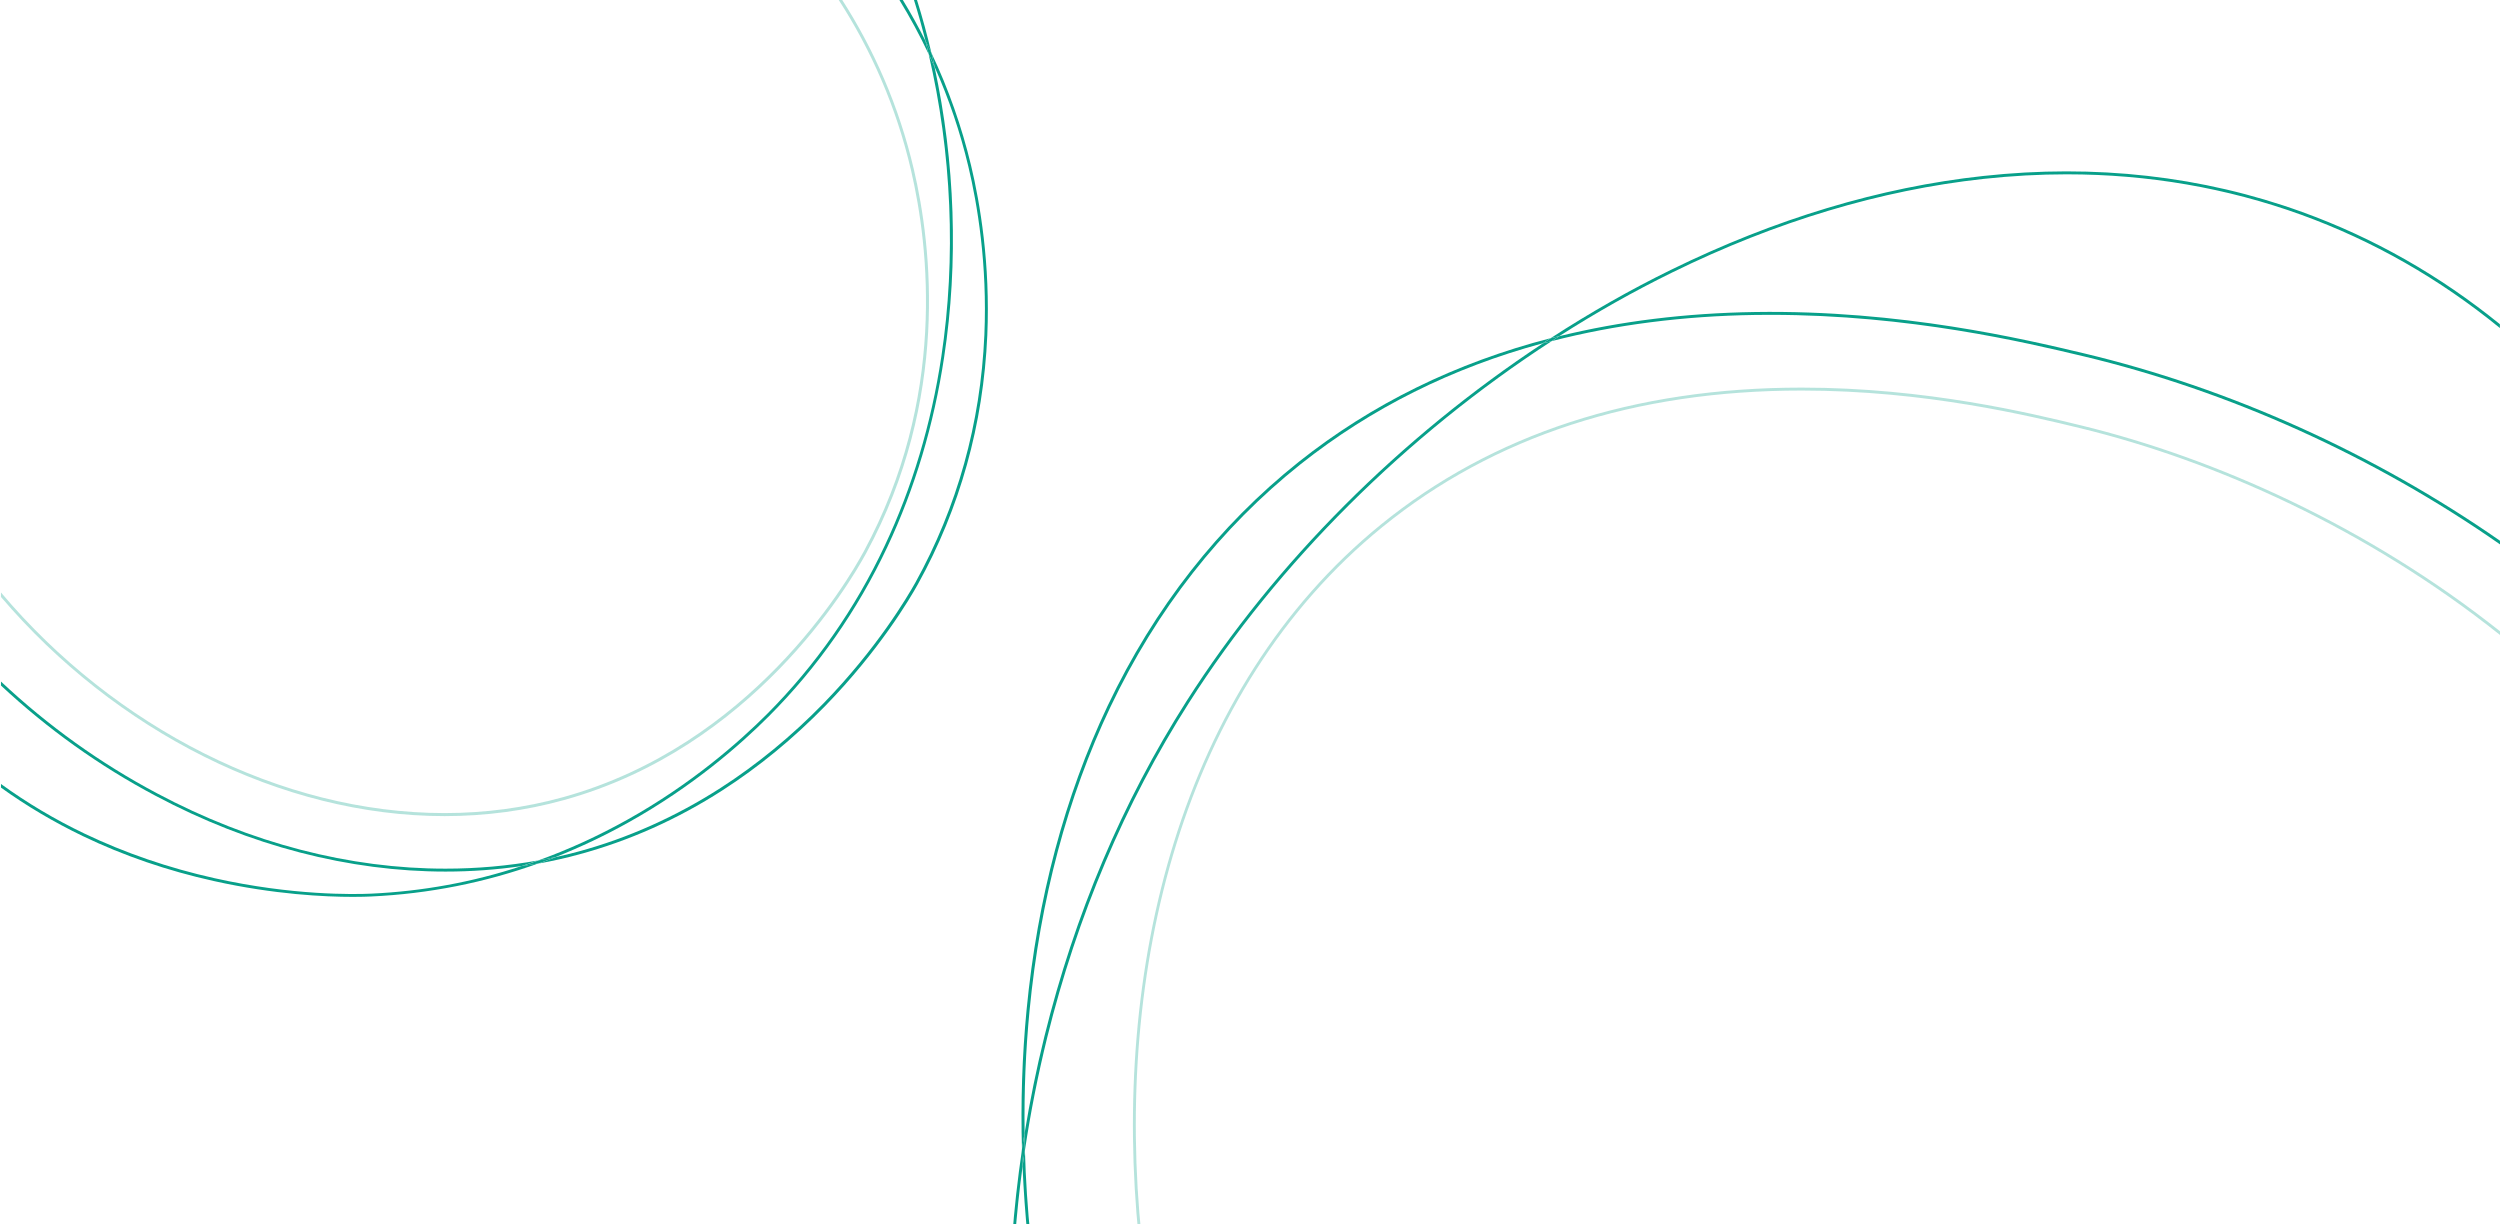
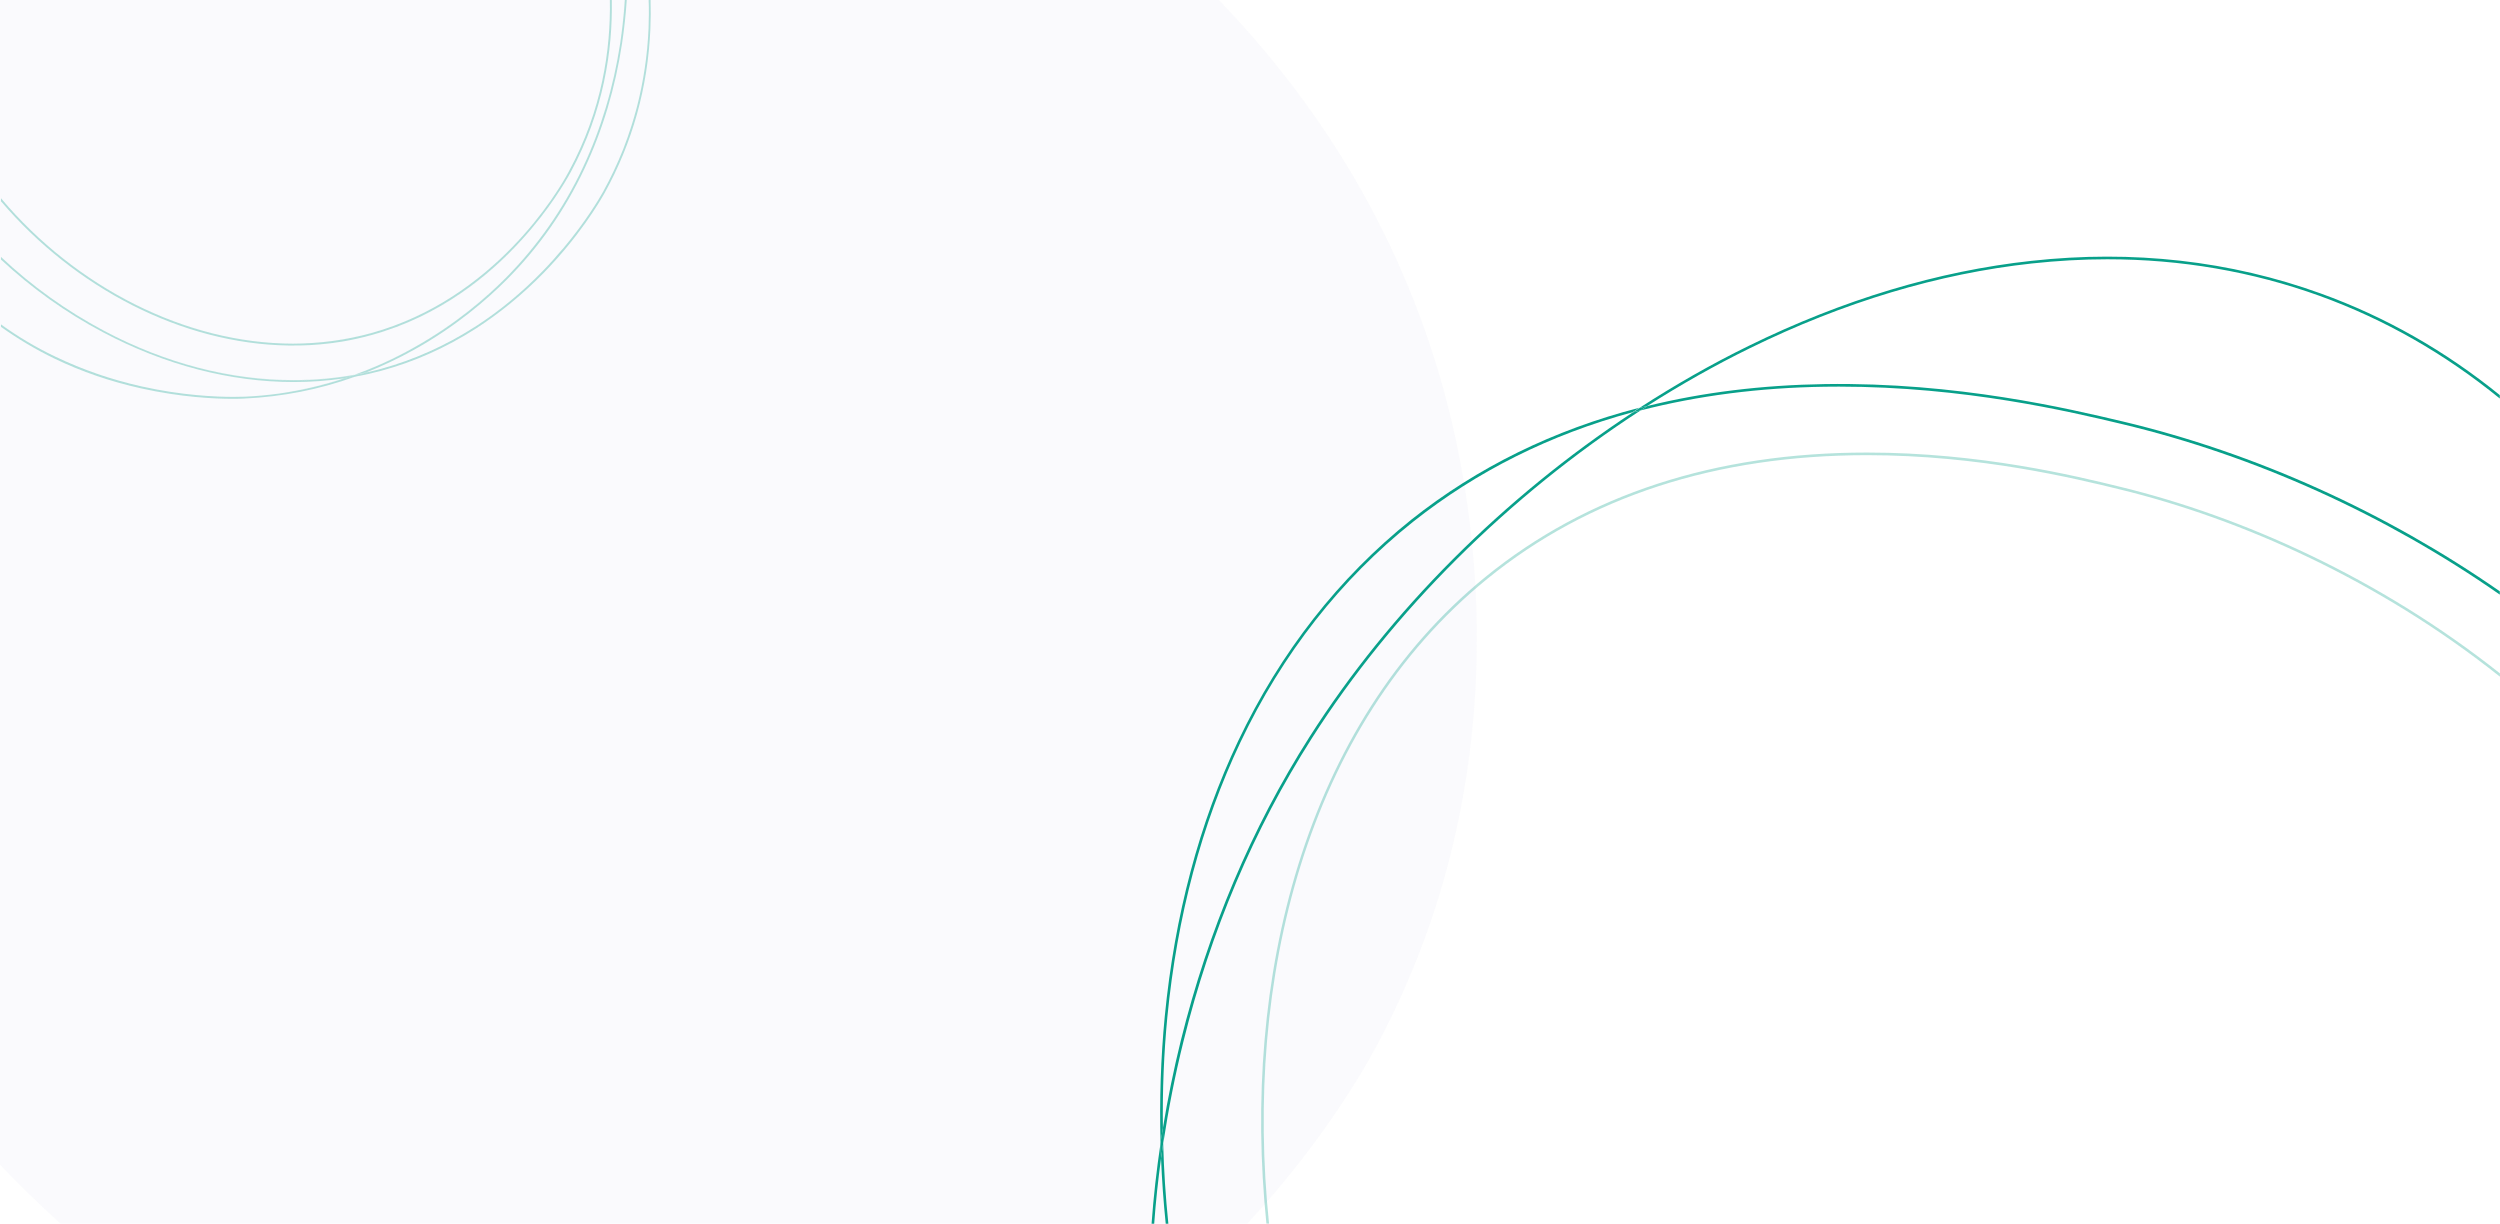
<svg xmlns="http://www.w3.org/2000/svg" version="1.1" id="Layer_1" x="0px" y="0px" viewBox="0 0 2560 1253" style="enable-background:new 0 0 2560 1253;" xml:space="preserve">
  <style type="text/css">
- 	.st0{fill:none;}
- 	.st1{fill:#08A08A;}
- 	.st2{opacity:0.3;fill:#08A08A;enable-background:new    ;}
+ 	.st0{opacity:0.6;fill:#F7F7FB;}
+ 	.st1{fill:none;}
+ 	.st2{fill:#08A08A;}
+ 	.st3{opacity:0.3;fill:#08A08A;enable-background:new    ;}
+ 	.st4{opacity:0.3;fill:#08A08A;}
</style>
-   <path class="st0" d="M862.5,0c32.7,51,58.3,108.9,73.5,174c18.4,78.9,36.5,234.8-48.7,392.2C869.4,599,770.8,765.7,577.4,819.3  c-39.2,10.9-80.3,16.4-122.1,16.4c-167.4,0-337.7-87.4-454.3-224.3V698c48.2,45.2,101.8,83.6,159.7,114.4  c96.2,51.1,197.7,77.3,295.6,77.3c32.1,0,63.7-2.8,94.7-8.4c31.1-11.2,61.5-25,91.1-41.6c65.7-36.7,114.3-79.2,143.5-108.5  c49.5-49.7,90.1-107.7,120.5-172.4c28-59.5,47.4-124.5,57.9-193.4c15.3-101.4,10.6-209.1-13-309.9c-9-19-19-37.5-30-55.5H862.5z" />
-   <path class="st0" d="M2560,650.2c-136.4-108.6-292.2-178.1-429.3-211.6c-51.5-12.6-158.8-38.7-285.8-38.7  c-170.8,0-315.2,47-429.3,139.8c-205,166.8-274.8,453.9-246.5,728.6H2560V650.2z" />
-   <path class="st0" d="M159.3,815C101.9,784.5,48.8,746.6,1,702.1v100.8C27.5,822,56,839,86.2,853.5c41.4,19.9,86.3,35.3,133.5,45.8  c79.6,17.8,142.8,16.6,160.2,15.8c52.7-2.4,104.2-11.8,154-28.1c-25.5,3.7-51.5,5.6-77.7,5.6C357.8,892.6,255.9,866.3,159.3,815z" />
-   <path class="st0" d="M2133.5,361.7L2133.5,361.7c149.9,35.7,297.9,102.7,426.5,192.1V335.9c-62.1-50.6-130.1-89.4-203.5-116  c-76.1-27.6-156.6-41.4-240.1-41.4c-28.1,0-56.5,1.6-85.2,4.7c-105.3,11.5-212.5,43.7-318.7,95.8c-39.4,19.3-78,41.1-115.6,65.1  c62.5-15.4,129.4-23.6,200.4-24.7C1946.6,317.2,2072.9,347.2,2133.5,361.7z" />
-   <path class="st0" d="M1214.9,718.1c90.4-141.9,219.2-270.4,364.9-366.5c-92.9,25.2-175.9,66.5-247.9,123.8  c-81.8,64.9-147.4,148.6-194.9,248.8c-43.9,92.4-71.7,196.8-82.7,310.4c-4,41.4-5.7,83.5-5.1,125.8c5.4-33.1,12.1-66,20.2-98.8  C1100.3,936.7,1149.2,821.2,1214.9,718.1z" />
-   <path class="st0" d="M966.9,365.8c-10.5,69.2-30,134.6-58.1,194.3c-30.6,65-71.4,123.3-121.1,173.2c-29.3,29.4-78.1,72.1-144.1,109  c-24.3,13.5-49.1,25.3-74.3,35.3c7.7-1.7,15.3-3.6,22.9-5.6c50.8-13.7,99.8-35.6,145.6-65.1c37.3-24,72.7-53.1,105.3-86.5  c54.9-56.4,85.9-109,94.1-123.7c43-77.5,66.8-162.8,70.7-253.6c3.2-72.6-7.2-134-16.5-172.8c-8.3-34.9-19.8-68.8-34.4-101.6  C978,165.7,981.6,268.7,966.9,365.8z" />
-   <path class="st0" d="M947.6,41.7c-3.6-14.1-7.5-28-11.8-41.7h-11.3C932.8,13.7,940.5,27.6,947.6,41.7z" />
-   <path class="st0" d="M1047.1,1194.4c-3.3,24.6-5.9,49.2-7.7,73.9h13C1049.9,1243.7,1048.2,1219,1047.1,1194.4z" />
-   <path class="st0" d="M1166.1,1268.3c-28.3-275.5,41.9-563.5,247.6-730.9c114.6-93.2,259.7-140.5,431.2-140.5  c127.4,0,234.8,26.2,286.5,38.8c136.8,33.4,292.3,102.6,428.6,210.7v-89c-128.7-89.8-277-157.1-427.2-192.8l0.3-1.5l-0.3,1.5  c-58.4-13.9-177.6-42.3-319.6-42.3c-5.3,0-10.6,0-15.9,0.1c-74,1.1-143.6,10.1-208.4,26.8c-148.5,96.3-279.9,226.5-371.6,370.5  c-65.5,102.8-114.3,218-145.1,342.5c-9.4,38.2-17,76.6-22.8,115.2c0.8,30.3,2.8,60.6,5.9,90.9L1166.1,1268.3L1166.1,1268.3z" />
-   <path class="st0" d="M1,606.8c116.1,137.8,286.7,225.9,454.3,225.9c41.5,0,82.3-5.5,121.3-16.3c192.2-53.2,290.2-219,307.9-251.7  c84.8-156.5,66.7-311.6,48.4-390.1c-15.1-65.4-41-123.5-74-174.6H1V606.8z" />
-   <path class="st1" d="M1047.1,1194.4c1,24.6,2.8,49.3,5.3,73.9h3c-3.1-30.3-5.1-60.6-5.9-90.9  C1048.7,1183.1,1047.9,1188.7,1047.1,1194.4z" />
-   <path class="st1" d="M1134.2,722.8c-44,92.7-72,197.5-83,311.4c-4.5,47-6.1,94.9-4.7,143c0.8-5.6,1.7-11.3,2.7-16.9  c-0.6-42.3,1.1-84.4,5.1-125.8c11-113.6,38.8-218,82.7-310.4c47.6-100.1,113.2-183.8,194.9-248.8c72.1-57.2,155-98.6,247.9-123.8  c2.7-1.7,5.3-3.5,8-5.2c-96.9,25-183.1,67.3-257.8,126.6C1247.9,538.3,1182,622.3,1134.2,722.8z" />
-   <path class="st1" d="M2133.5,361.7L2133.5,361.7c-60.7-14.4-186.9-44.5-336.2-42.2c-71,1.1-137.9,9.3-200.4,24.7  c-2.6,1.7-5.3,3.4-7.9,5.1c64.8-16.7,134.3-25.7,208.4-26.8c5.3-0.1,10.6-0.1,15.9-0.1c142,0,261.2,28.4,319.6,42.3l0.3-1.5  l-0.3,1.5c150.2,35.8,298.5,103,427.2,192.8v-3.7C2431.4,464.3,2283.4,397.4,2133.5,361.7z" />
-   <path class="st1" d="M1036.4,1268.3h3c1.8-24.7,4.4-49.3,7.7-73.9c-0.2-5.7-0.4-11.5-0.6-17.2  C1042,1207.5,1038.6,1237.9,1036.4,1268.3z" />
-   <path class="st1" d="M1214.9,718.1c-65.7,103.1-114.6,218.6-145.5,343.4c-8.1,32.8-14.8,65.7-20.2,98.8c0.1,5.7,0.2,11.4,0.4,17.1  c5.8-38.6,13.4-77,22.8-115.2c30.8-124.5,79.6-239.7,145.1-342.5c91.7-144,223.1-274.2,371.6-370.5c-3.1,0.8-6.1,1.6-9.2,2.4  C1434.1,447.7,1305.3,576.2,1214.9,718.1z" />
-   <path class="st1" d="M2357.5,217.1c-102.2-37-212.1-49.4-326.7-36.9c-105.7,11.5-213.2,43.9-319.7,96.1  c-42.1,20.6-83.3,44.1-123.4,70.1c3-0.8,6.1-1.5,9.1-2.3c37.6-24,76.2-45.8,115.6-65.1c106.1-52.1,213.4-84.3,318.7-95.8  c28.7-3.1,57.1-4.7,85.2-4.7c83.5,0,164,13.9,240.1,41.4c73.4,26.6,141.3,65.3,203.5,116V332  C2498.1,281.9,2430.5,243.5,2357.5,217.1z" />
-   <path class="st1" d="M1589,349.2c2.6-1.7,5.3-3.4,7.9-5.1c-3,0.7-6.1,1.5-9.1,2.3c-2.7,1.7-5.3,3.5-8,5.2  C1582.9,350.8,1585.9,350,1589,349.2z" />
-   <path class="st1" d="M1049.5,1177.4c-0.2-5.7-0.3-11.4-0.4-17.1c-0.9,5.6-1.8,11.3-2.7,16.9c0.2,5.7,0.4,11.5,0.6,17.2  C1047.9,1188.7,1048.7,1183.1,1049.5,1177.4z" />
-   <path class="st2" d="M1844.9,396.9c-171.5,0-316.6,47.3-431.2,140.5c-205.7,167.4-275.9,455.4-247.6,730.9h3  c-28.4-274.7,41.5-561.8,246.5-728.6c114.1-92.8,258.5-139.8,429.3-139.8c127,0,234.2,26.2,285.8,38.7  c137.1,33.4,292.9,103,429.3,211.6v-3.8c-136.3-108-291.7-177.3-428.6-210.7C2079.8,423.1,1972.3,396.9,1844.9,396.9z" />
-   <path class="st1" d="M160.7,812.3C102.8,781.6,49.2,743.2,1,697.9v4.1c47.8,44.6,100.9,82.5,158.3,112.9  c96.6,51.4,198.6,77.6,297,77.6c26.2,0,52.1-1.9,77.7-5.6c5.7-1.9,11.4-3.8,17-5.8c-31,5.6-62.7,8.4-94.7,8.4  C358.3,889.6,256.8,863.5,160.7,812.3z" />
-   <path class="st1" d="M994.4,169.5c-9.5-39.6-23-78.1-40.5-115.1c1.1,4.7,2.2,9.4,3.2,14.2c14.6,32.8,26.1,66.8,34.4,101.6  c9.3,38.8,19.6,100.2,16.5,172.8c-4,90.8-27.8,176.1-70.7,253.6C929,611.4,898,664,843.1,720.4c-32.5,33.4-68,62.5-105.3,86.5  C692,836.3,643,858.2,592.2,872c-7.6,2.1-15.2,3.9-22.9,5.6c-5.8,2.3-11.6,4.5-17.4,6.6c13.9-2.5,27.6-5.6,41.1-9.3  c51.1-13.8,100.4-35.8,146.5-65.4c37.5-24.1,73.1-53.3,105.8-86.9c55.2-56.7,86.4-109.5,94.6-124.3c43.2-77.9,67.1-163.7,71.1-255  C1014.1,270.2,1003.7,208.5,994.4,169.5z" />
-   <path class="st1" d="M947.6,41.7c-7.1-14.2-14.8-28.1-23.1-41.7H921c11,18,21,36.5,29.9,55.4C949.9,50.8,948.8,46.3,947.6,41.7z" />
-   <path class="st1" d="M380,915.1c-17.5,0.8-80.7,2-160.2-15.8c-47.2-10.5-92.1-26-133.5-45.8C56,839,27.5,822,1,802.8v3.7  c26.1,18.8,54.2,35.4,83.9,49.7c41.6,20,86.7,35.5,134.1,46c61.9,13.8,113.9,16.2,142.4,16.2c8.3,0,14.7-0.2,18.6-0.4  c58.9-2.7,116.4-14.1,171.7-34c-5.9,1.1-11.9,2.1-17.8,2.9C484.1,903.3,432.6,912.7,380,915.1z" />
-   <path class="st1" d="M953.8,54.4C949.5,36,944.6,17.8,939,0h-3.1c4.3,13.7,8.2,27.7,11.8,41.7C949.7,45.9,951.8,50.2,953.8,54.4z" />
-   <path class="st1" d="M957,68.6c-2-4.4-4-8.8-6.1-13.2c23.6,100.8,28.3,208.6,13,309.9c-10.4,68.9-29.9,134-57.9,193.4  c-30.4,64.7-71,122.7-120.5,172.4c-29.2,29.2-77.7,71.8-143.5,108.5c-29.6,16.5-60,30.4-91.1,41.6c6.1-1.1,12.2-2.3,18.3-3.7  c25.2-10,50-21.7,74.3-35.3c66-36.8,114.8-79.6,144.1-109C837.4,683.3,878.1,625,908.7,560c28.1-59.7,47.7-125.1,58.1-194.3  C981.6,268.7,978,165.7,957,68.6z" />
-   <path class="st1" d="M951,55.4c2.1,4.4,4.1,8.8,6.1,13.2c-1-4.7-2.1-9.5-3.2-14.2c-2-4.2-4.1-8.5-6.2-12.7  C948.8,46.3,949.9,50.8,951,55.4z" />
-   <path class="st1" d="M551,881.2c-5.7,2-11.3,4-17,5.8c6-0.9,11.9-1.9,17.8-2.9c5.8-2.1,11.7-4.3,17.4-6.6  C563.2,878.8,557.1,880.1,551,881.2z" />
-   <path class="st2" d="M455.3,835.7c41.8,0,82.9-5.5,122.1-16.4c193.4-53.5,292-220.3,309.8-253.2c85.2-157.4,67.1-313.3,48.7-392.2  c-15.2-65.1-40.8-123-73.5-174h-3.6c33,51.1,58.9,109.2,74.1,174.6c18.3,78.5,36.3,233.5-48.4,390.1  c-17.7,32.7-115.7,198.5-307.9,251.7c-39,10.8-79.8,16.3-121.3,16.3c-167.6,0-338.2-88.1-454.3-225.9v4.6  C117.7,748.3,287.9,835.7,455.3,835.7z" />
+   <path class="st0" d="M-2,1190.6c20.5,21.7,41.9,42.5,64,62.4h1215.2c74.1-79.7,116.7-153,130.4-178.2  c139.2-257.1,109.6-511.7,79.6-640.6C1446,258,1358,113.8,1248-0.1H-2V1190.6z" />
+   <path class="st1" d="M62,2347.7c-22.1-19.9-43.5-40.7-64-62.4v62.4H62z" />
+   <g>
+     <path class="st1" d="M1341,754.5c81.9-128.6,198.6-245,330.7-332.1c-84.2,22.8-159.4,60.3-224.6,112.2   c-74.1,58.8-133.6,134.7-176.6,225.5c-39.8,83.7-65,178.3-74.9,281.3c-3.6,37.5-5.2,75.7-4.6,114c4.9-30,11-59.8,18.3-89.5   C1237.1,952.6,1281.5,847.9,1341,754.5z" />
+     <path class="st2" d="M1680,420.2c2.4-1.5,4.8-3.1,7.2-4.6c-2.7,0.6-5.5,1.4-8.2,2.1c-2.4,1.5-4.8,3.2-7.2,4.7   C1674.5,421.6,1677.2,420.9,1680,420.2z" />
+     <path class="st1" d="M2559.9,692.9c-123.6-98.4-264.8-161.4-389-191.7c-46.7-11.4-143.9-35.1-259-35.1   c-154.8,0-285.6,42.6-389,126.7c-185.8,151.2-249,411.3-223.4,660.2h1260.4V692.9z" />
+     <path class="st1" d="M2173.4,431.5L2173.4,431.5c135.8,32.4,270,93.1,386.5,174.1V408.1c-56.3-45.9-117.9-81-184.4-105.1   c-69-25-141.9-37.5-217.6-37.5c-25.5,0-51.2,1.4-77.2,4.3c-95.4,10.4-192.6,39.6-288.8,86.8c-35.7,17.5-70.7,37.2-104.8,59   c56.6-14,117.3-21.4,181.6-22.4C2004.1,391.2,2118.5,418.4,2173.4,431.5z" />
+     <path class="st2" d="M2173.4,431.5L2173.4,431.5c-55-13-169.4-40.3-304.7-38.2c-64.3,1-125,8.4-181.6,22.4   c-2.4,1.5-4.8,3.1-7.2,4.6c58.7-15.1,121.7-23.3,188.8-24.3c4.8-0.1,9.6-0.1,14.4-0.1c128.7,0,236.7,25.7,289.6,38.3l0.3-1.4   l-0.3,1.4c136.1,32.4,270.5,93.3,387.1,174.7v-3.4C2443.4,524.5,2309.3,463.8,2173.4,431.5z" />
+     <path class="st2" d="M2376.4,300.5c-92.6-33.5-192.2-44.8-296.1-33.4c-95.8,10.4-193.2,39.8-289.7,87.1   c-38.2,18.7-75.5,40-111.8,63.5c2.7-0.7,5.5-1.4,8.2-2.1c34.1-21.7,69.1-41.5,104.8-59c96.1-47.2,193.4-76.4,288.8-86.8   c26-2.8,51.7-4.3,77.2-4.3c75.7,0,148.6,12.6,217.6,37.5c66.5,24.1,128,59.2,184.4,105.1v-3.5   C2503.8,359.2,2442.6,324.4,2376.4,300.5z" />
+     <path class="st3" d="M1911.9,463.4c-155.4,0-286.9,42.9-390.7,127.3c-186.4,151.7-250,412.7-224.4,662.3h2.7   c-25.7-248.9,37.6-509.1,223.4-660.2c103.4-84.1,234.3-126.7,389-126.7c115.1,0,212.2,23.7,259,35.1   c124.2,30.3,265.4,93.3,389,191.7v-3.4c-123.5-97.9-264.3-160.7-388.4-190.9C2124.8,487.1,2027.3,463.4,1911.9,463.4z" />
+     <path class="st1" d="M1188.9,1186.1c-3,22.3-5.3,44.6-7,67h11.8C1191.5,1230.8,1189.9,1208.4,1188.9,1186.1z" />
+     <path class="st2" d="M1188.9,1186.1c0.9,22.3,2.5,44.7,4.8,67h2.7c-2.8-27.5-4.6-54.9-5.3-82.4   C1190.4,1175.8,1189.7,1180.9,1188.9,1186.1z" />
+     <path class="st2" d="M1179.2,1253.1h2.7c1.6-22.4,4-44.7,7-67c-0.2-5.2-0.4-10.4-0.5-15.6C1184.3,1198,1181.2,1225.5,1179.2,1253.1   z" />
+     <path class="st2" d="M1191.1,1170.7c-0.2-5.2-0.3-10.3-0.4-15.5c-0.8,5.1-1.6,10.2-2.4,15.3c0.2,5.2,0.4,10.4,0.5,15.6   C1189.7,1180.9,1190.4,1175.8,1191.1,1170.7z" />
+     <path class="st2" d="M1341,754.5c-59.5,93.4-103.8,198.1-131.9,311.2c-7.3,29.7-13.4,59.5-18.3,89.5c0.1,5.2,0.2,10.3,0.4,15.5   c5.3-35,12.1-69.8,20.7-104.4c27.9-112.8,72.1-217.2,131.5-310.4c83.1-130.5,202.2-248.5,336.7-335.7c-2.8,0.7-5.5,1.4-8.3,2.2   C1539.6,509.4,1422.9,625.9,1341,754.5z" />
+     <path class="st1" d="M1296.8,1253.1c-25.6-249.7,38-510.6,224.4-662.3c103.8-84.5,235.3-127.3,390.7-127.3   c115.4,0,212.8,23.7,259.6,35.2c124,30.3,264.9,93,388.4,190.9v-80.7c-116.6-81.4-251-142.4-387.1-174.7l0.3-1.4l-0.3,1.4   c-52.9-12.6-160.9-38.3-289.6-38.3c-4.8,0-9.6,0-14.4,0.1c-67.1,1-130.1,9.2-188.8,24.3c-134.6,87.3-253.6,205.3-336.7,335.7   c-59.4,93.2-103.6,197.5-131.5,310.4c-8.5,34.6-15.4,69.4-20.7,104.4c0.7,27.5,2.5,54.9,5.3,82.4H1296.8L1296.8,1253.1z" />
+     <path class="st2" d="M1267.9,758.7c-39.9,84-65.2,179-75.2,282.2c-4.1,42.6-5.5,86-4.3,129.6c0.7-5.1,1.5-10.2,2.4-15.3   c-0.5-38.3,1-76.5,4.6-114c10-102.9,35.2-197.5,74.9-281.3c43.1-90.7,102.6-166.6,176.6-225.5c65.3-51.8,140.5-89.4,224.6-112.2   c2.4-1.5,4.8-3.2,7.2-4.7c-87.8,22.7-165.9,61-233.6,114.7C1370.9,591.5,1311.2,667.7,1267.9,758.7z" />
+   </g>
+   <g>
+     <path class="st1" d="M638.8,151.1c-0.1,0.4-0.3,0.7-0.4,1.1C638.5,151.8,638.6,151.5,638.8,151.1z" />
+     <path class="st1" d="M238.9,406.4c5.2,0,9.2-0.1,11.7-0.2c11.8-0.5,23.5-1.6,35.1-3.2c-11.6,1.6-23.4,2.7-35.2,3.2   C248,406.3,244,406.4,238.9,406.4z" />
+     <path class="st1" d="M390.3,377.8c-5,1.3-10,2.6-15.1,3.7C380.3,380.3,385.3,379.2,390.3,377.8z" />
+     <path class="st1" d="M584.5,176.3c-5.3,9.9-21.7,38-50,69.1C562.9,214.4,579.2,186.2,584.5,176.3C618.6,113.5,627.6,51,626.8,0   h-0.1C627.6,51,618.6,113.5,584.5,176.3z" />
+     <path class="st1" d="M486.8,334.5c24.3-15.7,47.4-34.7,68.6-56.5C534.2,299.8,511.1,318.8,486.8,334.5z" />
+     <path class="st1" d="M577,254.2c22.9-27.3,36.3-50.1,40.6-57.7c7.8-14,14.6-28.5,20.4-43.2c-5.9,14.8-12.7,29.2-20.5,43.3   C613.3,204.1,599.9,226.8,577,254.2z" />
+     <path class="st1" d="M351,349.6c10-1.7,19.8-3.9,29.5-6.6c0,0,0,0,0,0c0,0,0,0,0,0C370.9,345.8,361,348,351,349.6z" />
+     <path class="st1" d="M366.8,383.1c-1.1,0.2-2.1,0.4-3.2,0.6c0,0,0,0-0.1,0C364.6,383.6,365.7,383.4,366.8,383.1z" />
+     <path class="st1" d="M351,349.6c-3.3,0.6-6.7,1.1-10,1.5C344.3,350.7,347.7,350.2,351,349.6z" />
+     <path class="st1" d="M300.1,353.9c12,0,24-0.7,35.8-2.1C324.1,353.2,312.2,353.9,300.1,353.9L300.1,353.9z" />
+     <path class="st1" d="M352,387.6c0.1,0,0.2,0,0.4-0.1c3.5-1.1,6.9-2.3,10.4-3.6c-0.1,0-0.3,0-0.4,0.1   C359,385.2,355.5,386.4,352,387.6z" />
+     <path class="st1" d="M664,29.5c-1.2,27.4-5.1,54-11.7,79.7C658.9,83.4,662.9,56.8,664,29.5c0.5-10.2,0.5-20.1,0.3-29.5h0   C664.5,9.5,664.5,19.3,664,29.5z" />
+     <path class="st1" d="M300.8,389.3c21.1,0,41.9-1.8,62.4-5.5c-0.2,0.1-0.5,0.2-0.7,0.3c0.1,0,0.3,0,0.4-0.1c0.1,0,0.2-0.1,0.4-0.1   c0.1,0,0.2,0,0.4-0.1c0,0,0,0,0.1,0c-0.2,0-0.3,0.1-0.5,0.1c20.5-7.4,40.5-16.5,60-27.4c43.3-24.2,75.3-52.2,94.5-71.4   c32.6-32.7,59.3-70.9,79.3-113.5c18.4-39.1,31.3-82,38.1-127.3c2.2-14.5,3.8-29.3,4.7-44.1h-13c0.9,51-8.1,113.5-42.1,176.4   c-5.4,9.8-21.8,38-50,69c-33.8,37.1-84.6,78.5-154,97.7c0,0,0,0,0,0c-9.7,2.7-19.5,4.9-29.5,6.6c-3.3,0.6-6.7,1.1-10,1.5   c-1.7,0.2-3.4,0.4-5,0.6c-11.8,1.4-23.8,2.1-35.8,2.1h0l0,0c-1.7,0-3.4,0-5.2,0C186.4,352.1,76.6,294.9,1,206.2v57   c31.7,29.8,67,55.1,105.2,75.3C169.4,372.2,236.3,389.4,300.8,389.3z" />
+     <path class="st1" d="M145.1,395.7c40.9,9.2,75.2,10.7,93.8,10.7c5.2,0,9.1-0.1,11.6-0.2c11.8-0.5,23.6-1.6,35.2-3.2   c22.4-3.1,44.3-8.2,65.9-15.2c-16.7,2.4-33.7,3.6-50.8,3.6c-64.8,0-131.9-17.3-195.5-51.1c-37.8-20.1-72.8-45-104.2-74.3v66.3   c17.4,12.6,36.2,23.8,56.2,33.4C84.4,378.6,114,388.8,145.1,395.7z" />
+     <path class="st1" d="M390.3,377.8C390.3,377.8,390.3,377.8,390.3,377.8c33.5-9.1,65.7-23.5,95.9-42.9c0.2-0.1,0.4-0.3,0.7-0.4   c24.3-15.7,47.4-34.7,68.6-56.5c0,0,0,0,0.1-0.1c7.9-8.1,15.1-16.1,21.5-23.8c22.9-27.3,36.3-50.1,40.5-57.7   c7.8-14.1,14.6-28.5,20.5-43.3c0.1-0.3,0.3-0.7,0.4-1c0.1-0.4,0.3-0.7,0.4-1.1c5.3-13.7,9.8-27.7,13.5-41.9   c6.6-25.7,10.5-52.3,11.7-79.7c0.4-10.2,0.5-20.1,0.2-29.5h-22.5c-1,15-2.5,29.8-4.8,44.5c-6.9,45.6-19.8,88.6-38.3,127.9   c-20.1,42.8-47,81.2-79.7,114c-19.3,19.4-51.4,47.5-94.9,71.8c-16,8.9-32.3,16.7-48.9,23.2c0,0,0,0,0,0   C380.3,380.3,385.3,379.1,390.3,377.8z" />
+     <path class="st1" d="M300.1,351.8c27.3,0,54.2-3.6,79.9-10.7c126.6-35,191.1-144.2,202.7-165.7C616.6,112.9,625.5,50.7,624.7,0H1   v203.1C77.4,293.8,189.8,351.8,300.1,351.8z" />
+     <path class="st4" d="M352,387.6c3.5-1.2,7-2.3,10.4-3.5c-20.2,3.6-40.7,5.4-61.6,5.4c-64.5,0-131.3-17.3-194.6-50.9   C68,318.2,32.7,293,1,263.2v2.6c31.5,29.4,66.4,54.3,104.2,74.3c63.6,33.8,130.8,51.1,195.6,51.1c17.2,0,34.2-1.2,51-3.7   c0,0,0,0,0,0C351.9,387.6,352,387.6,352,387.6z" />
+     <path class="st4" d="M300.8,389.4c20.9,0,41.4-1.8,61.6-5.4c0.2-0.1,0.5-0.2,0.7-0.3c-20.4,3.7-41.3,5.5-62.4,5.5   c-64.5,0.1-131.4-17.1-194.6-50.8C68,318.2,32.7,293,1,263.1v0.1c31.7,29.8,67,55,105.2,75.3C169.5,372.2,236.3,389.4,300.8,389.4z   " />
+     <path class="st4" d="M664.1,29.4c-1.2,27.4-5.2,54-11.8,79.7c-3.7,14.3-8.2,28.2-13.5,41.9c-0.1,0.4-0.3,0.7-0.4,1.1   c-0.1,0.3-0.3,0.7-0.4,1c-5.9,14.8-12.7,29.2-20.4,43.2c-4.3,7.6-17.7,30.4-40.6,57.7c-6.4,7.6-13.6,15.7-21.5,23.8   c0,0,0,0-0.1,0.1c-21.2,21.8-44.3,40.8-68.6,56.5c-0.2,0.1-0.4,0.3-0.7,0.4c-30.2,19.4-62.4,33.8-95.9,42.9c0,0,0,0,0,0   c-5,1.4-10,2.6-15.1,3.7c0,0,0,0,0,0l0,0c0,0,0,0,0,0c-3.8,1.5-7.6,3-11.5,4.3c9.2-1.6,18.2-3.7,27.1-6.1   c33.6-9.1,66.1-23.6,96.5-43.1c24.7-15.9,48.1-35.1,69.7-57.2c36.3-37.3,56.9-72.1,62.3-81.8c28.4-51.3,44.2-107.8,46.8-167.9   c0.4-10.2,0.5-20.1,0.2-29.6h-2C664.6,9.4,664.5,19.3,664.1,29.4z" />
+     <path class="st4" d="M638.4,152.2c-0.1,0.3-0.3,0.7-0.4,1C638.1,152.9,638.2,152.5,638.4,152.2z" />
+     <path class="st4" d="M390.3,377.8C390.3,377.8,390.3,377.8,390.3,377.8C390.3,377.8,390.3,377.8,390.3,377.8   c33.5-9,65.7-23.4,95.9-42.9c0.2-0.1,0.4-0.3,0.7-0.4c-0.2,0.1-0.4,0.3-0.7,0.4C456,354.3,423.7,368.7,390.3,377.8z" />
+     <polygon class="st4" points="375.2,381.5 375.2,381.5 375.2,381.5  " />
+     <path class="st4" d="M555.4,278C555.5,278,555.5,278,555.4,278c8-8.2,15.1-16.2,21.5-23.8C570.6,261.8,563.4,269.8,555.4,278   C555.5,278,555.5,278,555.4,278z" />
+     <path class="st4" d="M652.3,109.2c-3.7,14.3-8.2,28.2-13.5,41.9C644.1,137.4,648.6,123.4,652.3,109.2z" />
+     <path class="st4" d="M352.4,387.5c-0.1,0-0.2,0-0.4,0.1c0,0,0,0,0,0c0,0-0.1,0-0.1,0c-0.1,0-0.2,0.1-0.3,0.1c0.1,0,0.2,0,0.4,0   c-21.6,7.1-43.7,12.2-66.2,15.3c-11.6,1.6-23.3,2.7-35.1,3.2c-2.5,0.1-6.5,0.2-11.7,0.2c-18.5,0-52.9-1.5-93.9-10.7   c-31.1-6.9-60.6-17.1-87.9-30.2C37.2,356,18.4,344.8,1,332.3v2.4C18.2,347,36.7,358,56.2,367.4c27.4,13.2,57.1,23.4,88.3,30.3   c40.8,9.1,75,10.7,93.8,10.7c5.5,0,9.7-0.1,12.2-0.3c38.6-1.8,76.4-9.2,112.6-22.2c-3.7,0.6-7.4,1.3-11.2,1.8   C352.1,387.6,352.2,387.6,352.4,387.5z" />
+     <path class="st4" d="M351.9,387.6c-0.1,0-0.2,0-0.4,0c-21.5,7.1-43.5,12.1-65.9,15.2C308.2,399.8,330.3,394.7,351.9,387.6z" />
+     <path class="st4" d="M145,395.7c41,9.2,75.3,10.7,93.9,10.7C220.3,406.4,186,404.9,145,395.7c-31-6.9-60.6-17.1-87.8-30.2   c-20-9.5-38.7-20.7-56.2-33.4v0.1c17.4,12.6,36.2,23.8,56.1,33.3C84.4,378.7,113.9,388.8,145,395.7z" />
+     <path class="st4" d="M352,387.6c0,0-0.1,0-0.1,0c0,0,0,0,0,0C351.9,387.6,351.9,387.6,352,387.6C352,387.6,352,387.6,352,387.6z" />
+     <path class="st4" d="M352,387.6c0,0-0.1,0-0.1,0c0,0,0,0,0,0C351.9,387.6,351.9,387.6,352,387.6C352,387.6,352,387.6,352,387.6z" />
+     <path class="st4" d="M635.1,44.2c-6.9,45.4-19.7,88.2-38.1,127.3c-20,42.6-46.8,80.8-79.3,113.5c-19.2,19.3-51.2,47.3-94.5,71.4   c-19.4,10.9-39.2,19.9-59.6,27.2c1.1-0.2,2.1-0.4,3.2-0.6c2.8-0.6,5.6-1.2,8.4-1.7c16.6-6.6,32.9-14.3,48.9-23.2   c43.5-24.2,75.6-52.4,94.9-71.8c32.8-32.9,59.6-71.2,79.7-114C617.2,133,630.1,90,637,44.4c2.2-14.6,3.8-29.4,4.8-44.4h-1.9   C638.9,14.9,637.3,29.6,635.1,44.2z" />
+     <path class="st4" d="M635,44.1c-6.8,45.4-19.7,88.2-38.1,127.3c-20,42.6-46.8,80.8-79.3,113.5c-19.2,19.2-51.2,47.3-94.5,71.4   c-19.5,10.9-39.5,20-60,27.4c0.2,0,0.3-0.1,0.5-0.1c20.3-7.3,40.2-16.4,59.6-27.2c43.3-24.2,75.3-52.2,94.5-71.4   c32.6-32.7,59.3-70.9,79.3-113.5C615.4,132.4,628.2,89.6,635,44.1c2.3-14.5,3.8-29.3,4.8-44.1h-0.1C638.8,14.8,637.2,29.6,635,44.1   z" />
+     <path class="st4" d="M363.5,383.8c-0.1,0-0.2,0.1-0.4,0.1c-0.1,0-0.2,0-0.4,0.1c-3.5,1.2-6.9,2.4-10.4,3.6   c3.7-0.5,7.5-1.1,11.2-1.8c-0.1,0.1-0.3,0.1-0.4,0.1c0.2,0,0.3-0.1,0.5-0.1c3.8-1.4,7.7-2.8,11.5-4.3c-2.8,0.6-5.6,1.2-8.4,1.7   C365.7,383.4,364.6,383.6,363.5,383.8z" />
+     <path class="st4" d="M362.8,384c0.1,0,0.2,0,0.4-0.1c0.1,0,0.2-0.1,0.4-0.1c-0.1,0-0.2,0-0.4,0.1C363,383.9,362.9,383.9,362.8,384z   " />
+     <path class="st4" d="M352.4,387.5c-0.1,0-0.3,0.1-0.4,0.1c3.8-0.6,7.5-1.2,11.2-1.8c0.1-0.1,0.3-0.1,0.4-0.1   C359.9,386.4,356.1,387,352.4,387.5z" />
+     <path class="st4" d="M352.4,387.5c-0.1,0-0.3,0.1-0.4,0.1c3.8-0.6,7.5-1.2,11.2-1.8c0.1-0.1,0.3-0.1,0.4-0.1   C359.9,386.4,356.1,387,352.4,387.5z" />
+     <path class="st4" d="M375.1,381.4c-2.8,0.6-5.6,1.2-8.4,1.7C369.6,382.6,372.4,382,375.1,381.4z" />
+     <path class="st4" d="M375.1,381.4c-2.8,0.6-5.6,1.2-8.4,1.7C369.6,382.6,372.4,382,375.1,381.4z" />
+     <path class="st3" d="M335.9,351.8c1.7-0.2,3.4-0.4,5-0.6c3.4-0.5,6.7-1,10-1.5c10-1.7,19.8-3.9,29.5-6.6c0,0,0,0,0,0   c69.3-19.2,120.2-60.5,154-97.7c28.3-31.1,44.6-59.2,50-69.1c34-62.8,43-125.3,42.1-176.3h-2c0.9,50.8-8,112.9-41.9,175.4   C571.1,197,506.6,306.1,380,341.2c-25.7,7.1-52.5,10.7-79.9,10.7c-110.4,0-222.7-58-299.1-148.8v3c75.6,88.8,185.4,146,294,147.7   c1.7,0,3.4,0,5.2,0C312.2,353.9,324.1,353.2,335.9,351.8z" />
+     <path class="st3" d="M380.6,343.1c69.4-19.2,120.2-60.5,154-97.7C500.8,282.5,449.9,323.8,380.6,343.1z" />
+     <path class="st3" d="M300.1,353.9c-1.7,0-3.4,0-5.2,0C296.7,353.9,298.4,353.9,300.1,353.9L300.1,353.9z" />
+     <path class="st3" d="M300.1,351.9c27.3,0,54.2-3.6,79.9-10.7c126.6-35,191.1-144.2,202.7-165.7C616.6,112.9,625.6,50.8,624.7,0h0   c0.9,50.7-8.1,112.9-41.9,175.4c-11.7,21.5-76.2,130.7-202.7,165.7C354.3,348.2,327.5,351.8,300.1,351.9   C189.8,351.8,77.4,293.8,1,203.1v0.1C77.4,293.9,189.8,351.9,300.1,351.9z" />
+   </g>
</svg>
